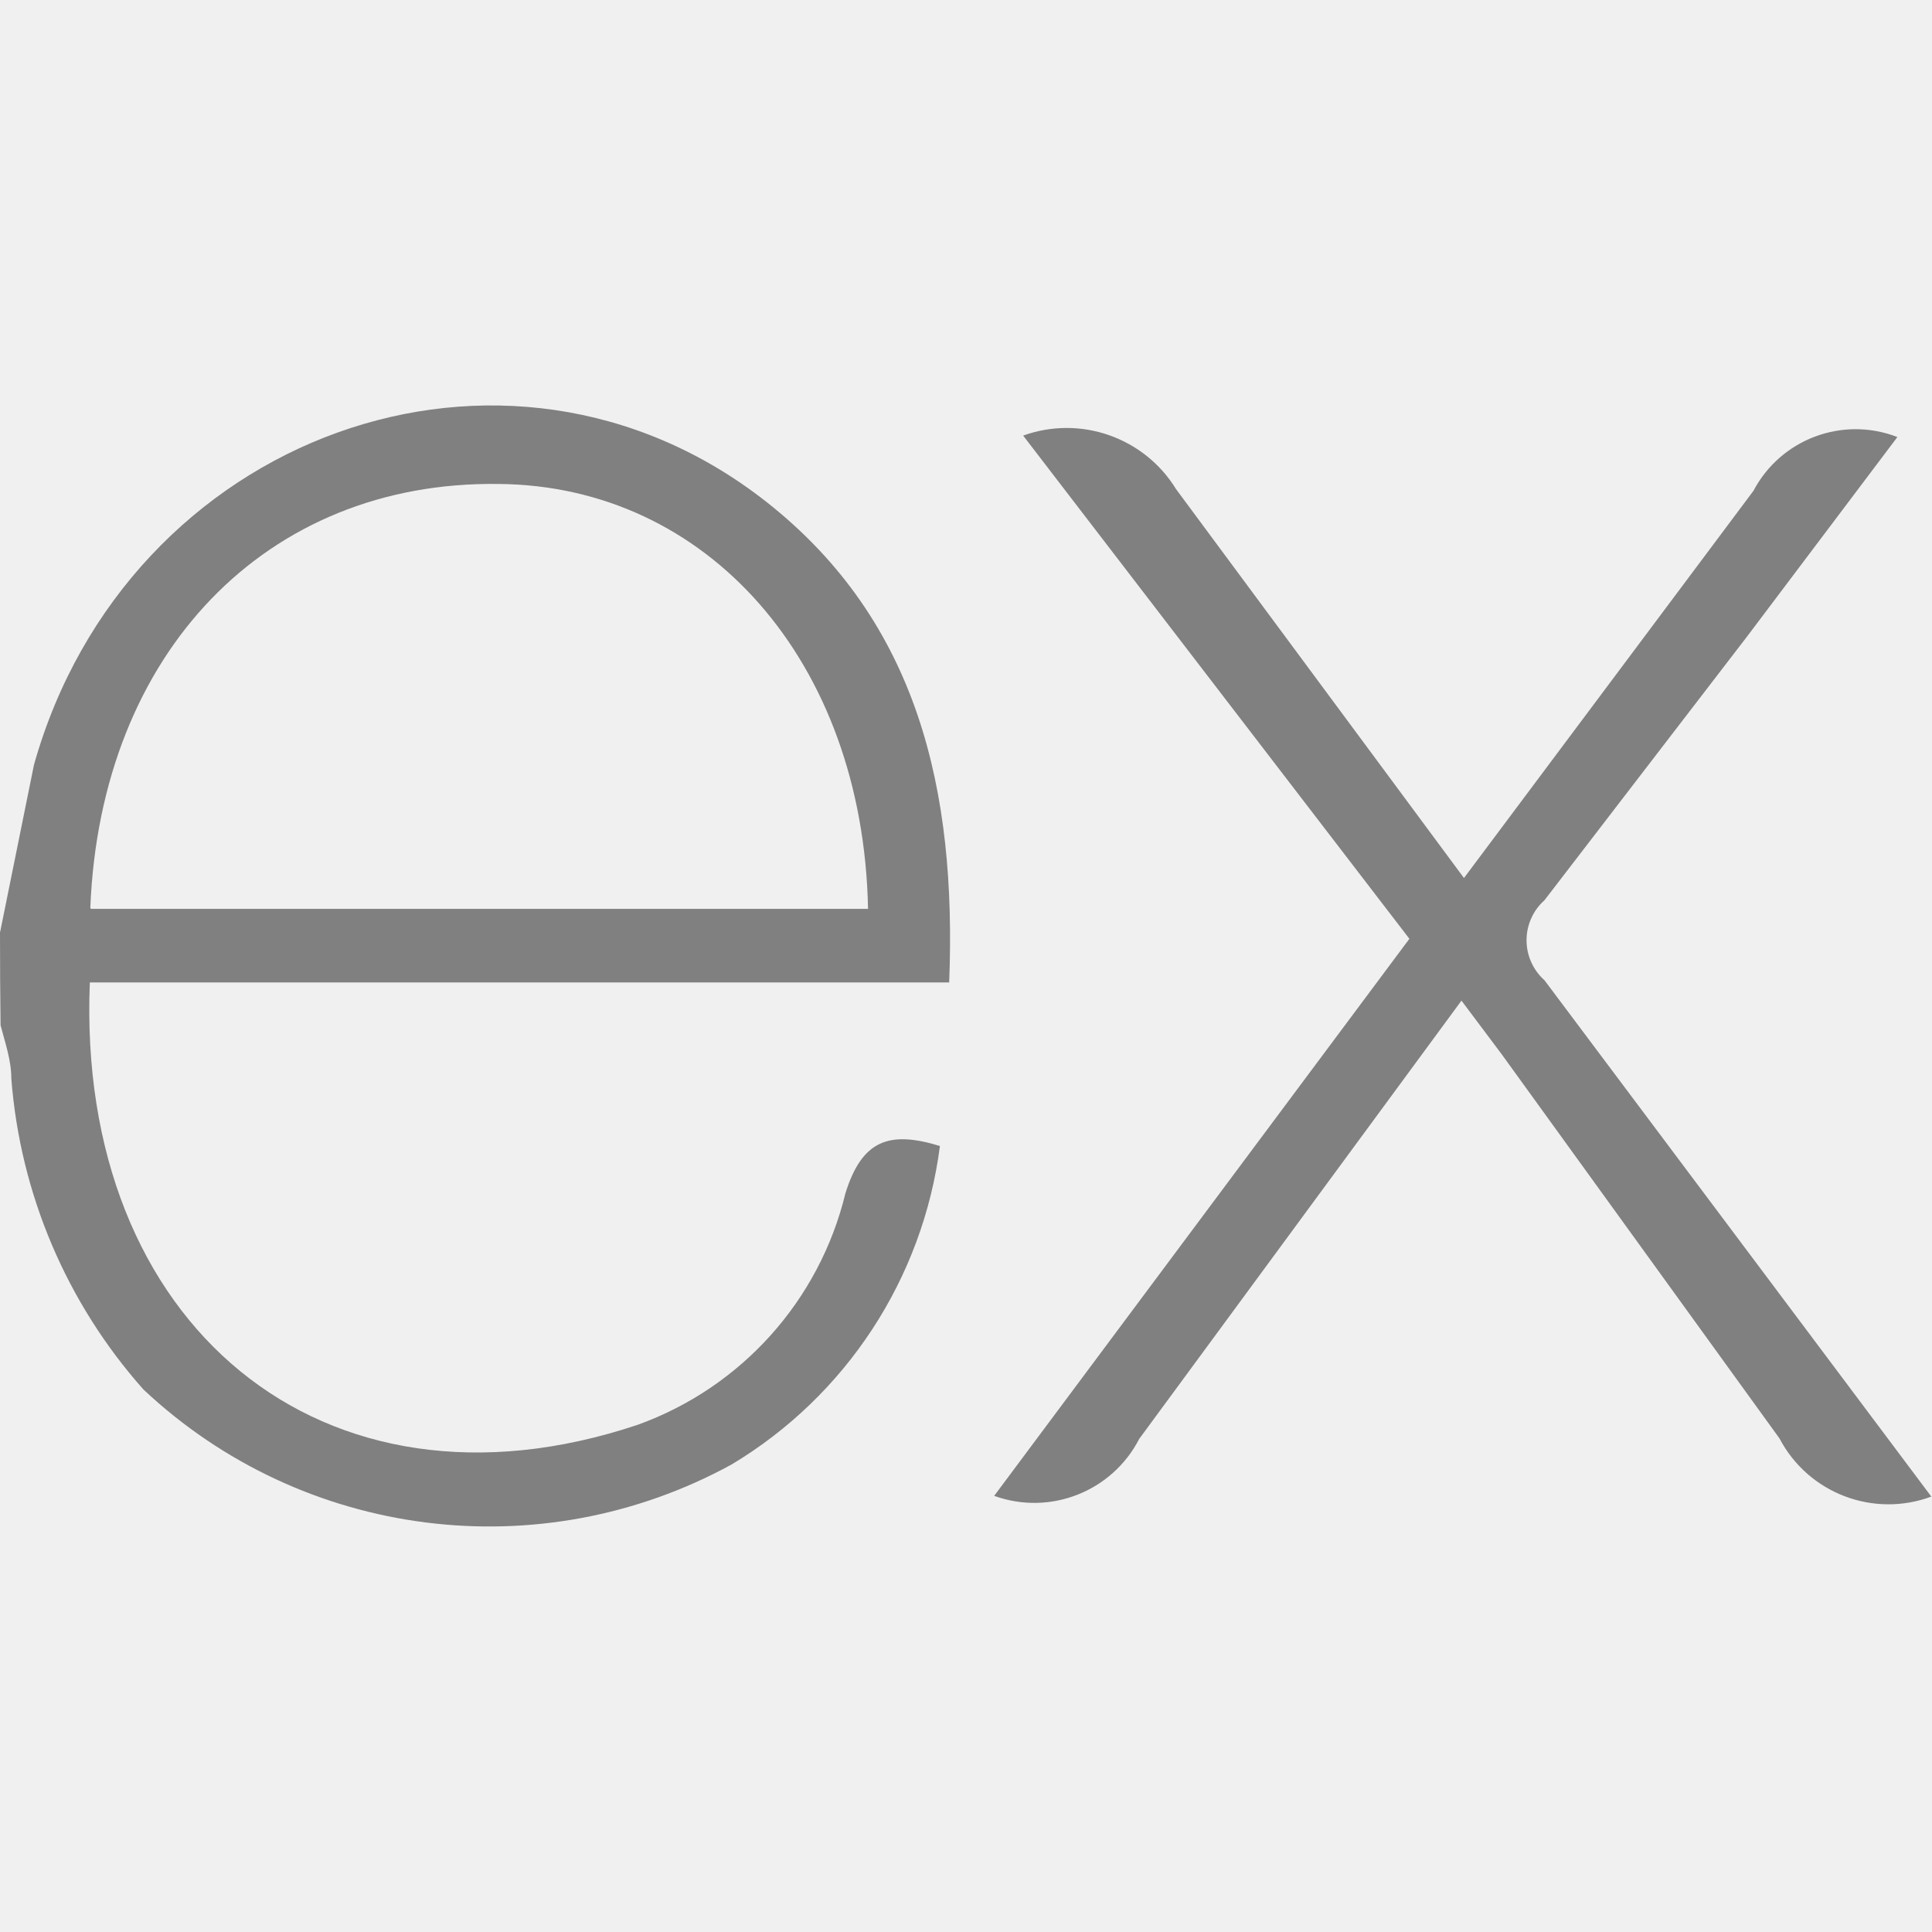
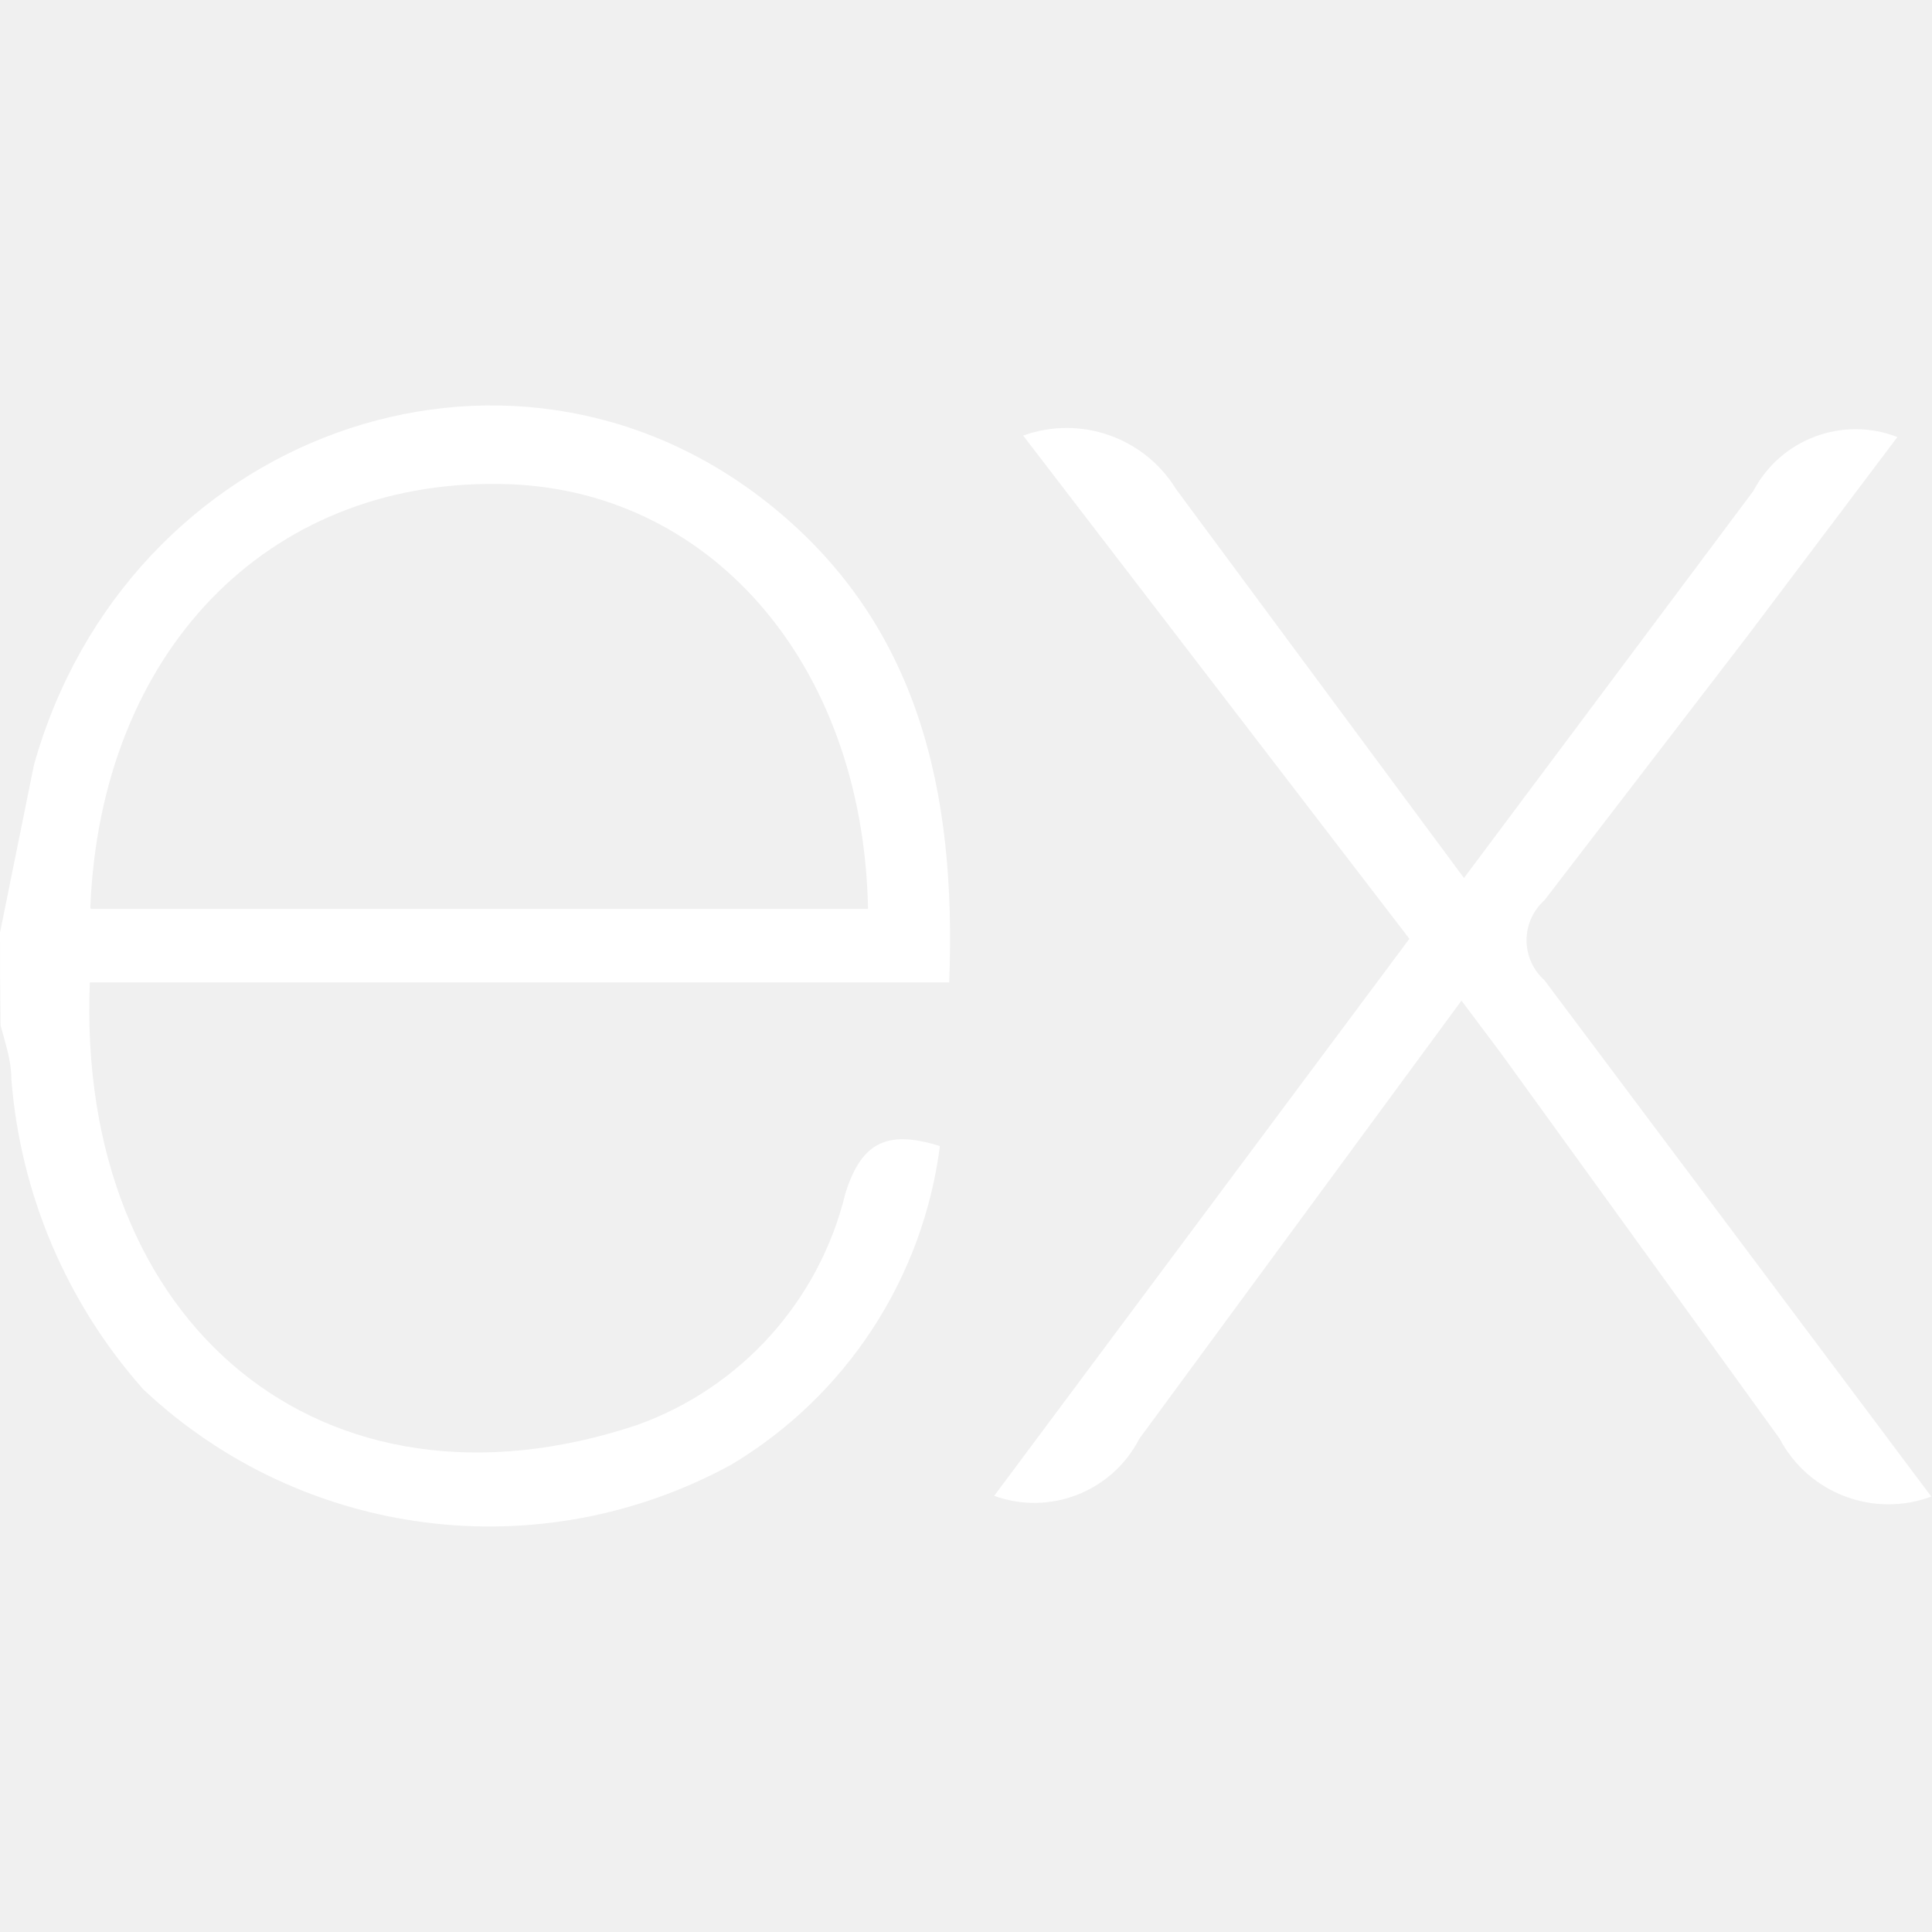
<svg xmlns="http://www.w3.org/2000/svg" role="img" viewBox="0 0 24 24">
-   <path fill="grey" d="M24 18.588a1.529 1.529 0 01-1.895-.72l-3.45-4.771-.5-.667-4.003 5.444a1.466 1.466 0 01-1.802.708l5.158-6.92-4.798-6.251a1.595 1.595 0 011.9.666l3.576 4.83 3.596-4.81a1.435 1.435 0 011.788-.668L21.708 7.9l-2.522 3.283a.666.666 0 000 .994l4.804 6.412zM.002 11.576l.42-2.075c1.154-4.103 5.858-5.81 9.094-3.27 1.895 1.489 2.368 3.597 2.275 5.973H1.116C.943 16.447 4.005 19.009 7.92 17.7a4.078 4.078 0 002.582-2.876c.207-.666.548-.78 1.174-.588a5.417 5.417 0 01-2.589 3.957 6.272 6.272 0 01-7.306-.933 6.575 6.575 0 01-1.64-3.858c0-.235-.08-.455-.134-.666A88.33 88.33 0 010 11.577zm1.127-.286h9.654c-.06-3.076-2.001-5.258-4.59-5.278-2.882-.04-4.944 2.094-5.071 5.264z" />
+   <path fill="white" d="M24 18.588a1.529 1.529 0 01-1.895-.72l-3.45-4.771-.5-.667-4.003 5.444a1.466 1.466 0 01-1.802.708l5.158-6.92-4.798-6.251a1.595 1.595 0 011.9.666l3.576 4.83 3.596-4.81a1.435 1.435 0 011.788-.668L21.708 7.9l-2.522 3.283a.666.666 0 000 .994l4.804 6.412zM.002 11.576l.42-2.075c1.154-4.103 5.858-5.81 9.094-3.27 1.895 1.489 2.368 3.597 2.275 5.973H1.116C.943 16.447 4.005 19.009 7.92 17.7a4.078 4.078 0 002.582-2.876c.207-.666.548-.78 1.174-.588a5.417 5.417 0 01-2.589 3.957 6.272 6.272 0 01-7.306-.933 6.575 6.575 0 01-1.64-3.858c0-.235-.08-.455-.134-.666A88.33 88.33 0 010 11.577zm1.127-.286h9.654c-.06-3.076-2.001-5.258-4.59-5.278-2.882-.04-4.944 2.094-5.071 5.264z" />
</svg>
